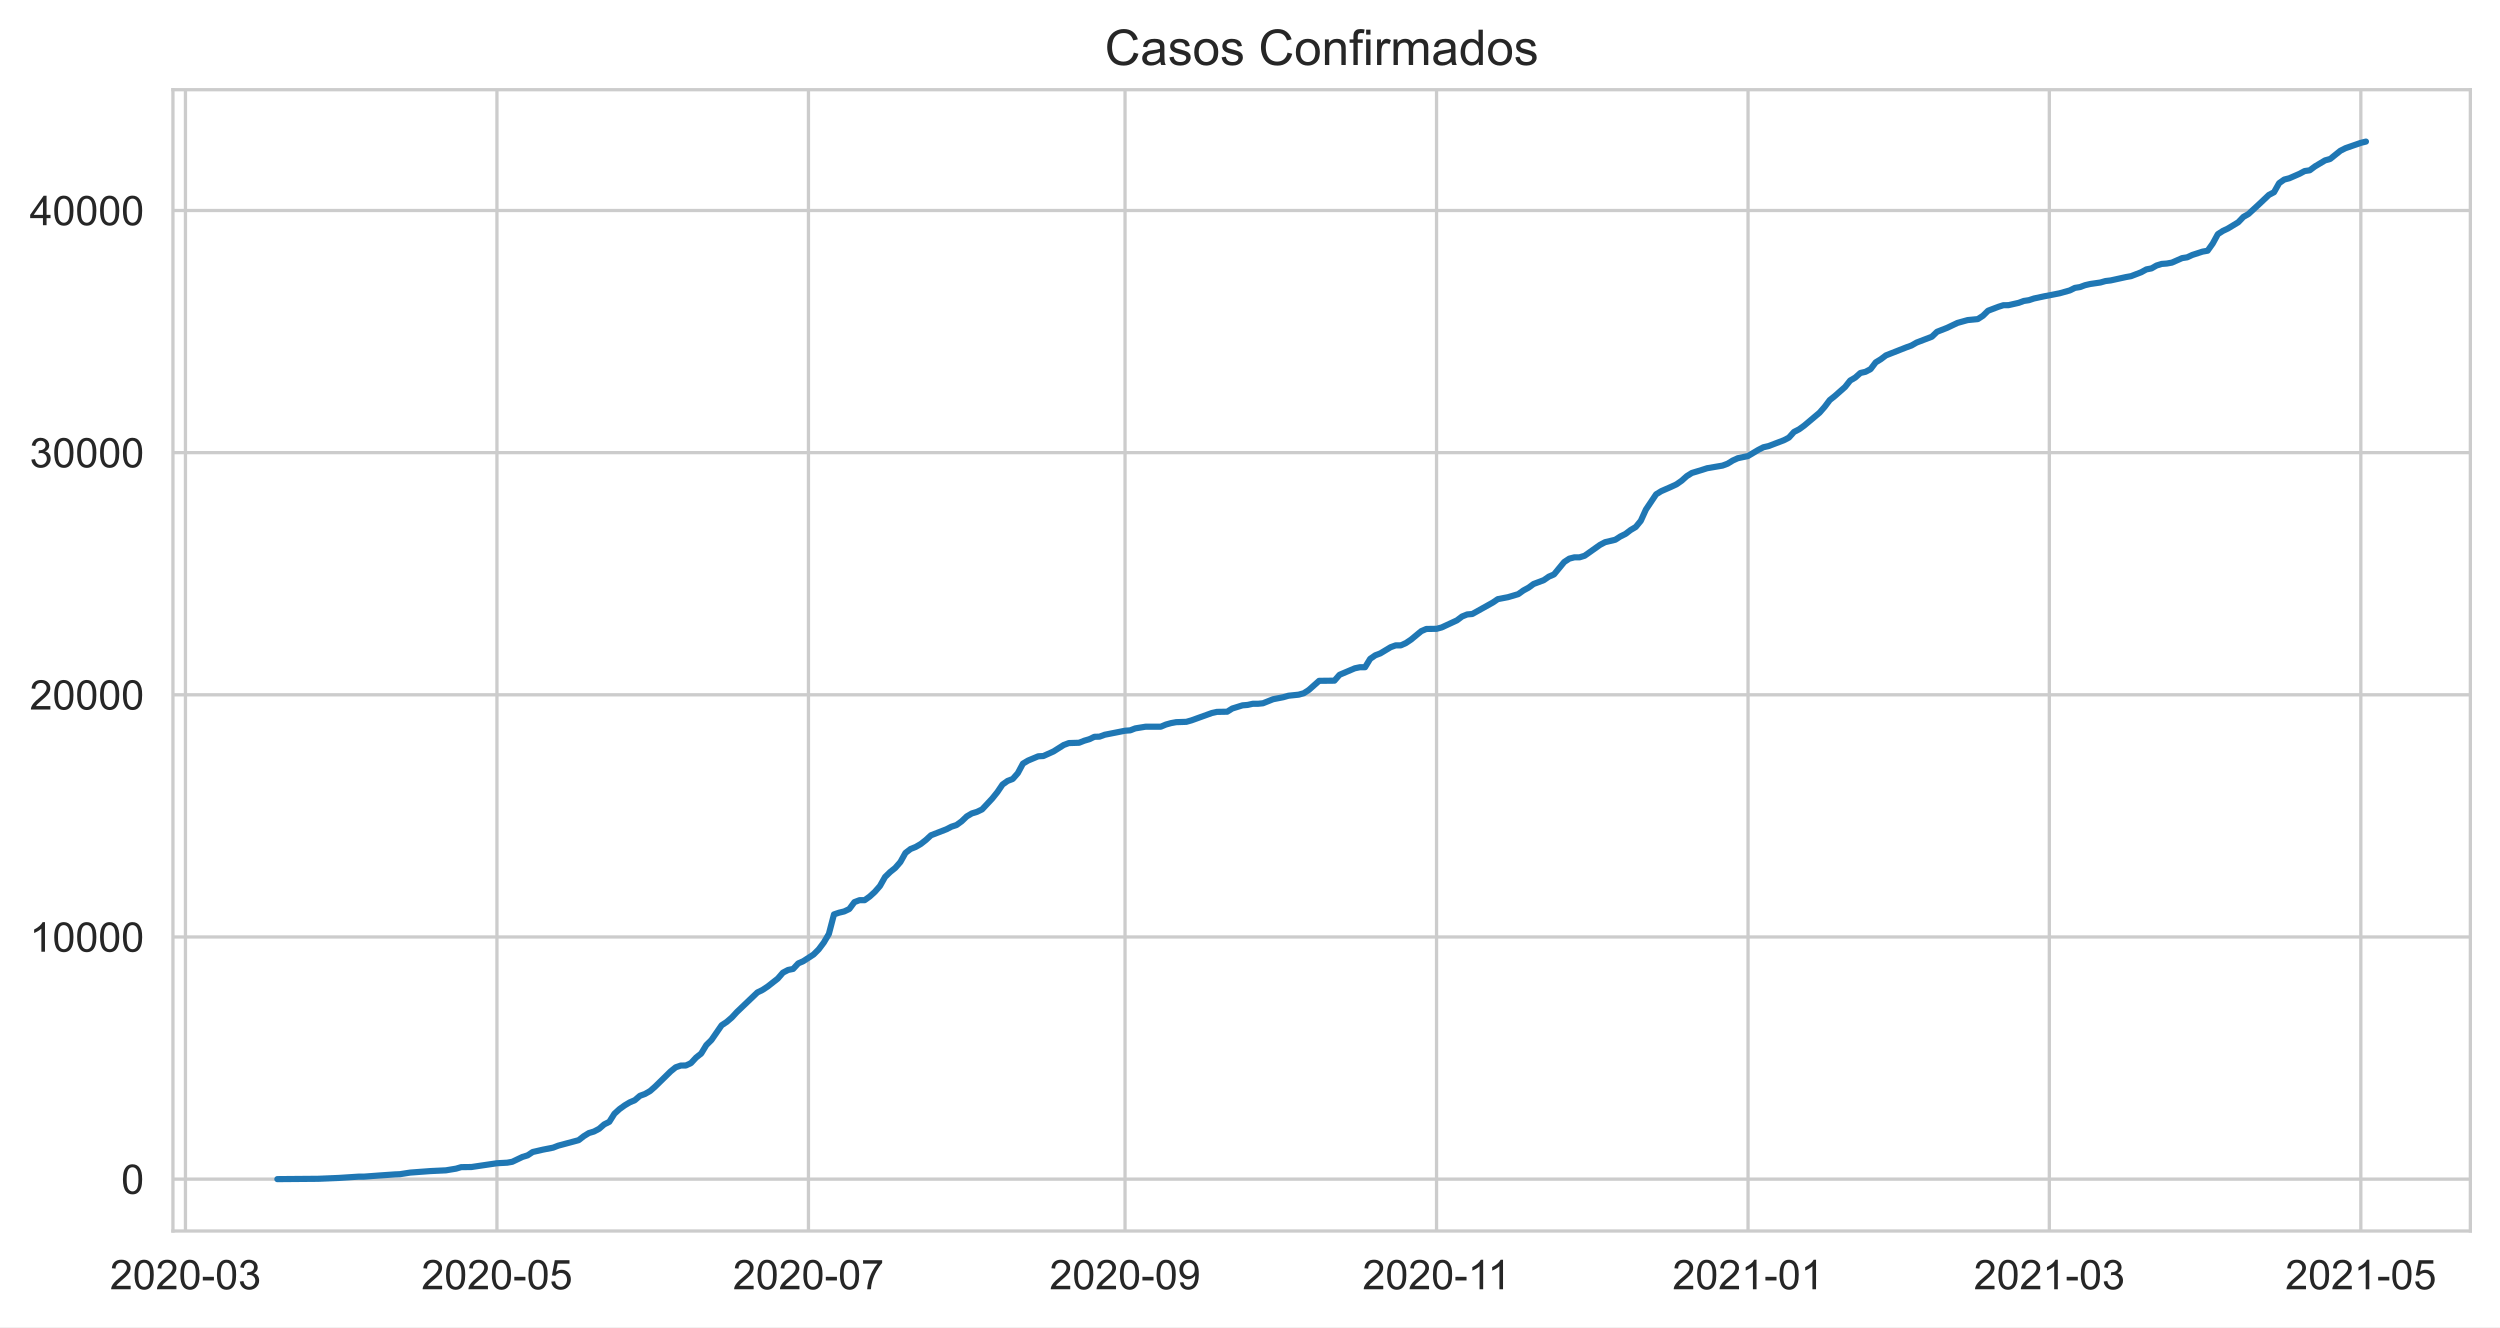
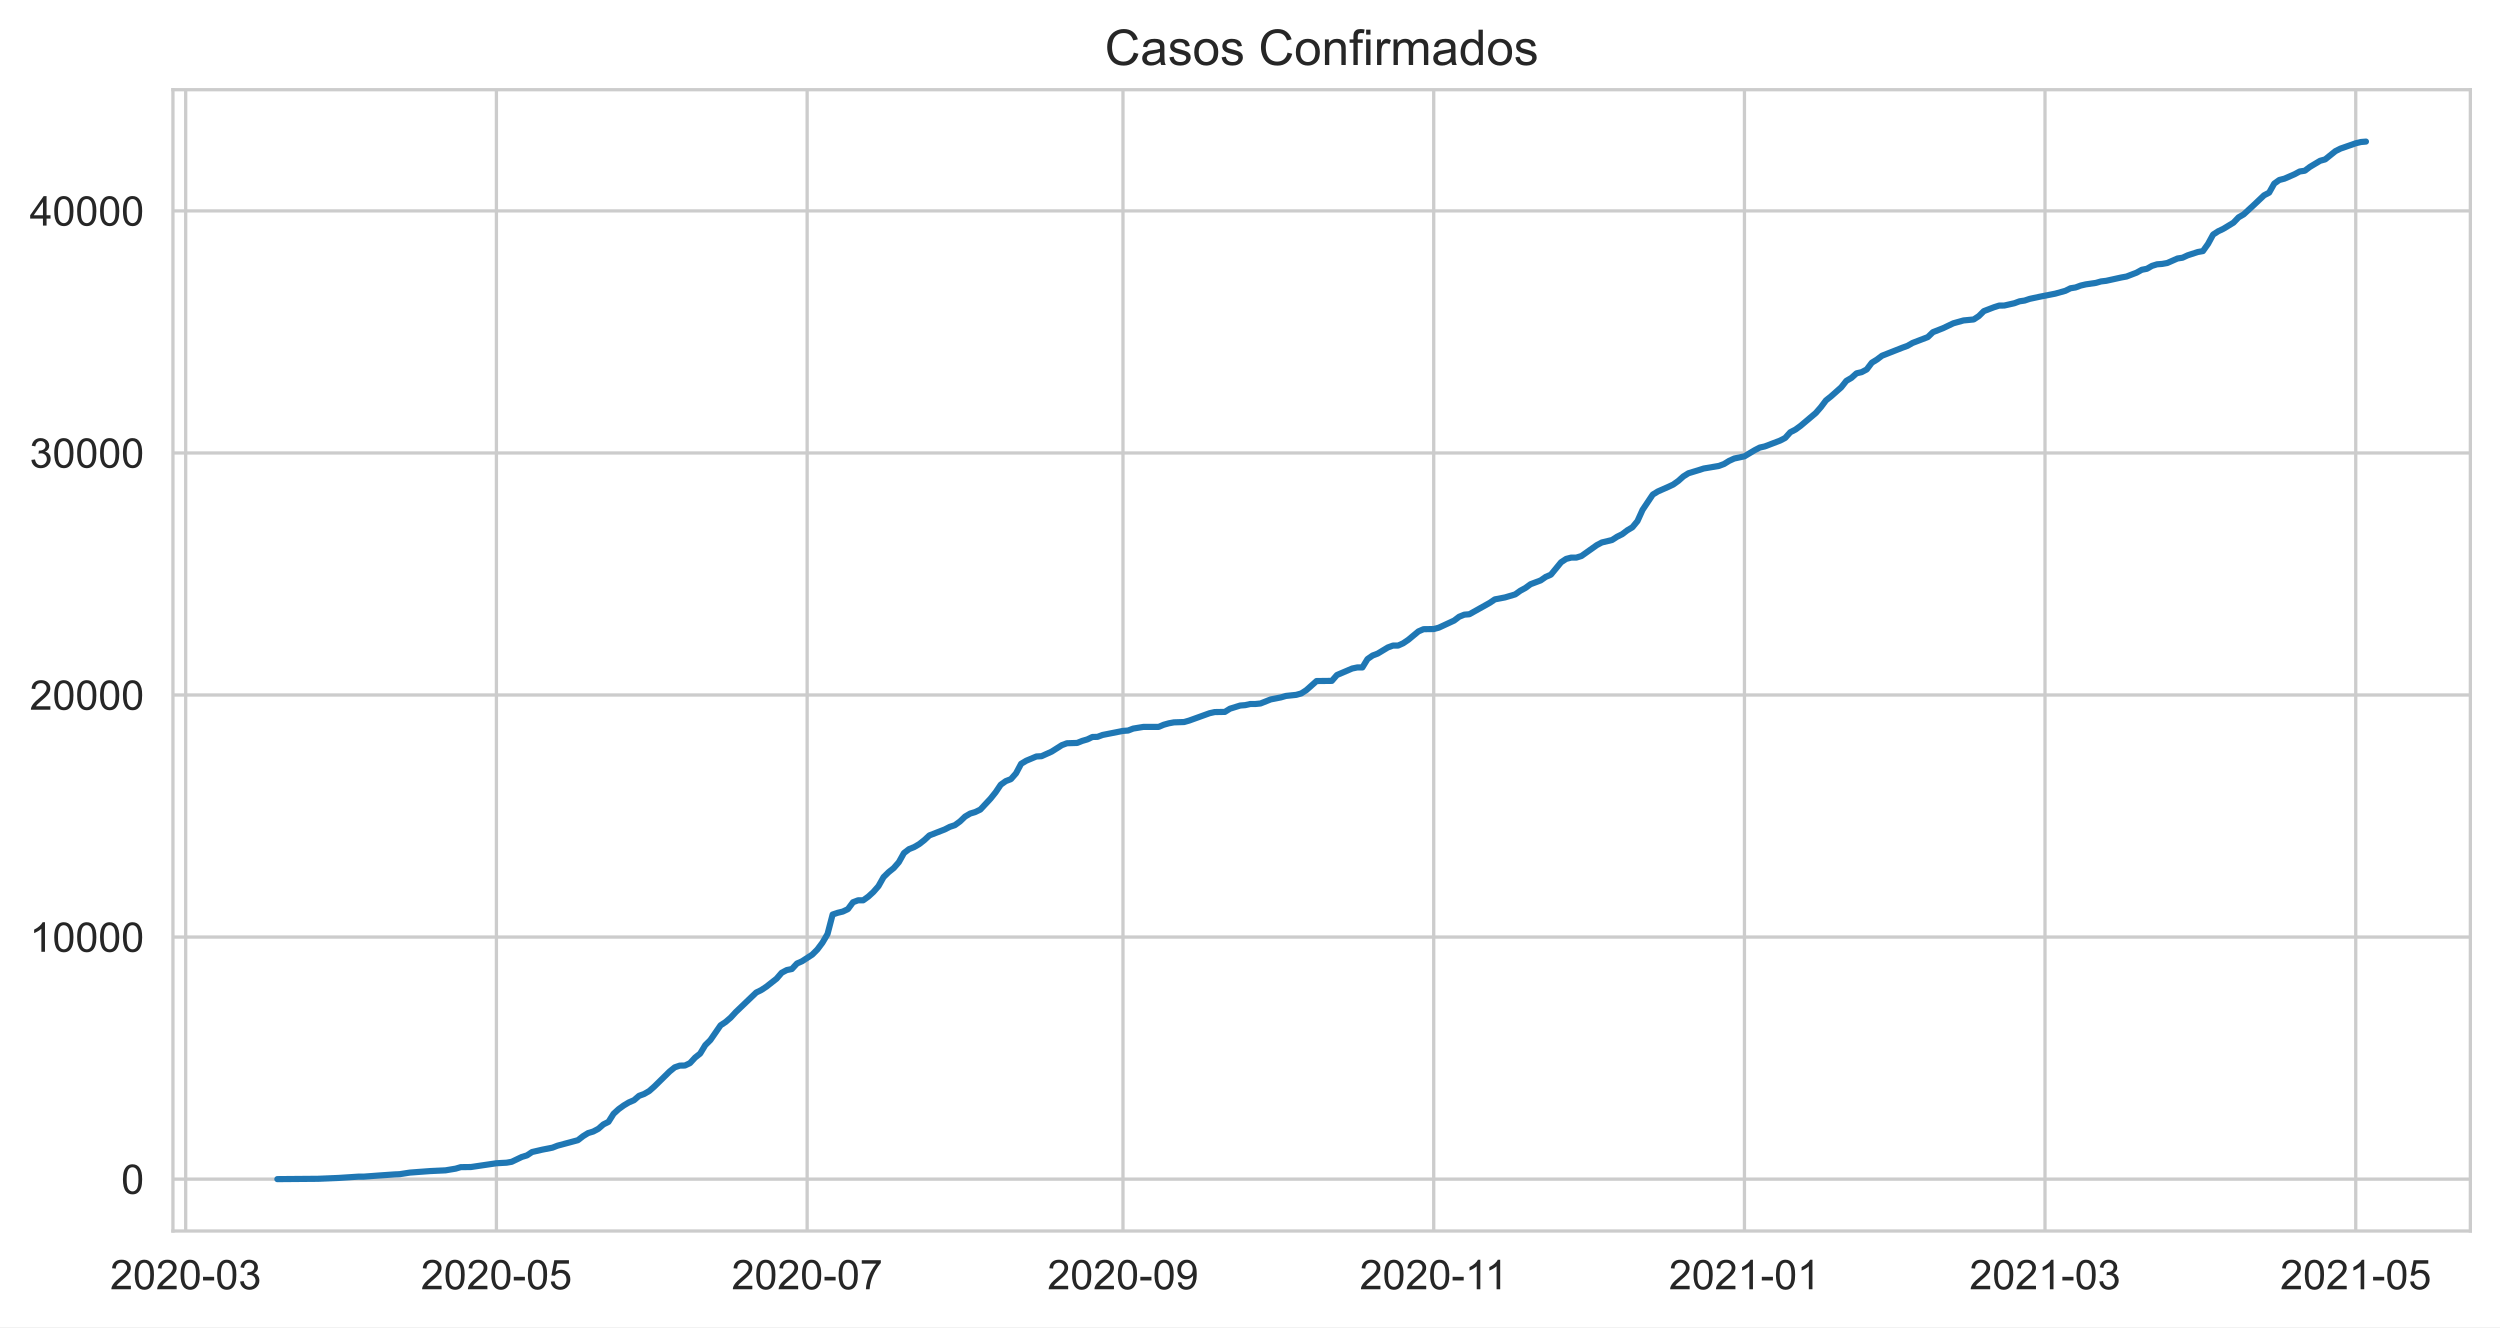
<svg xmlns="http://www.w3.org/2000/svg" xmlns:xlink="http://www.w3.org/1999/xlink" height="322.335pt" version="1.1" viewBox="0 0 607.205 322.335" width="607.205pt">
  <defs>
    <style type="text/css">*{stroke-linecap:butt;stroke-linejoin:round;}</style>
  </defs>
  <g id="figure_1">
    <g id="patch_1">
      <path d="M 0 322.335  L 607.205 322.335  L 607.205 0  L 0 0  z " style="fill:#ffffff;" />
    </g>
    <g id="axes_1">
      <g id="patch_2">
        <path d="M 42.005 298.989  L 600.005 298.989  L 600.005 21.789  L 42.005 21.789  z " style="fill:#ffffff;" />
      </g>
      <g id="matplotlib.axis_1">
        <g id="xtick_1">
          <g id="line2d_1">
-             <path clip-path="url(#p3d4d0631cd)" d="M 45.043 298.989  L 45.043 21.789  " style="fill:none;stroke:#cccccc;stroke-linecap:round;stroke-width:0.8;" />
+             <path clip-path="url(#pbb24cb165f)" d="M 45.098 298.989  L 45.098 21.789  " style="fill:none;stroke:#cccccc;stroke-linecap:round;stroke-width:0.8;" />
          </g>
          <g id="text_1">
-             <g style="fill:#262626;" transform="translate(26.69571 313.1472)scale(0.1 -0.1)">
+             <g style="fill:#262626;" transform="translate(26.75016 313.1472)scale(0.1 -0.1)">
              <defs>
                <path d="M 3222 541  L 3222 0  L 194 0  Q 188 203 259 391  Q 375 700 629 1000  Q 884 1300 1366 1694  Q 2113 2306 2375 2664  Q 2638 3022 2638 3341  Q 2638 3675 2398 3904  Q 2159 4134 1775 4134  Q 1369 4134 1125 3890  Q 881 3647 878 3216  L 300 3275  Q 359 3922 746 4261  Q 1134 4600 1788 4600  Q 2447 4600 2831 4234  Q 3216 3869 3216 3328  Q 3216 3053 3103 2787  Q 2991 2522 2730 2228  Q 2469 1934 1863 1422  Q 1356 997 1212 845  Q 1069 694 975 541  L 3222 541  z " id="ArialMT-32" transform="scale(0.015625)" />
                <path d="M 266 2259  Q 266 3072 433 3567  Q 600 4063 929 4331  Q 1259 4600 1759 4600  Q 2128 4600 2406 4451  Q 2684 4303 2865 4023  Q 3047 3744 3150 3342  Q 3253 2941 3253 2259  Q 3253 1453 3087 958  Q 2922 463 2592 192  Q 2263 -78 1759 -78  Q 1097 -78 719 397  Q 266 969 266 2259  z M 844 2259  Q 844 1131 1108 757  Q 1372 384 1759 384  Q 2147 384 2411 759  Q 2675 1134 2675 2259  Q 2675 3391 2411 3762  Q 2147 4134 1753 4134  Q 1366 4134 1134 3806  Q 844 3388 844 2259  z " id="ArialMT-30" transform="scale(0.015625)" />
                <path d="M 203 1375  L 203 1941  L 1931 1941  L 1931 1375  L 203 1375  z " id="ArialMT-2d" transform="scale(0.015625)" />
                <path d="M 269 1209  L 831 1284  Q 928 806 1161 595  Q 1394 384 1728 384  Q 2125 384 2398 659  Q 2672 934 2672 1341  Q 2672 1728 2419 1979  Q 2166 2231 1775 2231  Q 1616 2231 1378 2169  L 1441 2663  Q 1497 2656 1531 2656  Q 1891 2656 2178 2843  Q 2466 3031 2466 3422  Q 2466 3731 2256 3934  Q 2047 4138 1716 4138  Q 1388 4138 1169 3931  Q 950 3725 888 3313  L 325 3413  Q 428 3978 793 4289  Q 1159 4600 1703 4600  Q 2078 4600 2393 4439  Q 2709 4278 2876 4000  Q 3044 3722 3044 3409  Q 3044 3113 2884 2869  Q 2725 2625 2413 2481  Q 2819 2388 3044 2092  Q 3269 1797 3269 1353  Q 3269 753 2831 336  Q 2394 -81 1725 -81  Q 1122 -81 723 278  Q 325 638 269 1209  z " id="ArialMT-33" transform="scale(0.015625)" />
              </defs>
              <use xlink:href="#ArialMT-32" />
              <use x="55.615" xlink:href="#ArialMT-30" />
              <use x="111.23" xlink:href="#ArialMT-32" />
              <use x="166.846" xlink:href="#ArialMT-30" />
              <use x="222.461" xlink:href="#ArialMT-2d" />
              <use x="255.762" xlink:href="#ArialMT-30" />
              <use x="311.377" xlink:href="#ArialMT-33" />
            </g>
          </g>
        </g>
        <g id="xtick_2">
          <g id="line2d_2">
-             <path clip-path="url(#p3d4d0631cd)" d="M 120.7 298.989  L 120.7 21.789  " style="fill:none;stroke:#cccccc;stroke-linecap:round;stroke-width:0.8;" />
+             <path clip-path="url(#pbb24cb165f)" d="M 120.57 298.989  L 120.57 21.789  " style="fill:none;stroke:#cccccc;stroke-linecap:round;stroke-width:0.8;" />
          </g>
          <g id="text_2">
-             <g style="fill:#262626;" transform="translate(102.3525 313.1472)scale(0.1 -0.1)">
+             <g style="fill:#262626;" transform="translate(102.2224 313.1472)scale(0.1 -0.1)">
              <defs>
                <path d="M 266 1200  L 856 1250  Q 922 819 1161 601  Q 1400 384 1738 384  Q 2144 384 2425 690  Q 2706 997 2706 1503  Q 2706 1984 2436 2262  Q 2166 2541 1728 2541  Q 1456 2541 1237 2417  Q 1019 2294 894 2097  L 366 2166  L 809 4519  L 3088 4519  L 3088 3981  L 1259 3981  L 1013 2750  Q 1425 3038 1878 3038  Q 2478 3038 2890 2622  Q 3303 2206 3303 1553  Q 3303 931 2941 478  Q 2500 -78 1738 -78  Q 1113 -78 717 272  Q 322 622 266 1200  z " id="ArialMT-35" transform="scale(0.015625)" />
              </defs>
              <use xlink:href="#ArialMT-32" />
              <use x="55.615" xlink:href="#ArialMT-30" />
              <use x="111.23" xlink:href="#ArialMT-32" />
              <use x="166.846" xlink:href="#ArialMT-30" />
              <use x="222.461" xlink:href="#ArialMT-2d" />
              <use x="255.762" xlink:href="#ArialMT-30" />
              <use x="311.377" xlink:href="#ArialMT-35" />
            </g>
          </g>
        </g>
        <g id="xtick_3">
          <g id="line2d_3">
-             <path clip-path="url(#p3d4d0631cd)" d="M 196.357 298.989  L 196.357 21.789  " style="fill:none;stroke:#cccccc;stroke-linecap:round;stroke-width:0.8;" />
+             <path clip-path="url(#pbb24cb165f)" d="M 196.042 298.989  L 196.042 21.789  " style="fill:none;stroke:#cccccc;stroke-linecap:round;stroke-width:0.8;" />
          </g>
          <g id="text_3">
-             <g style="fill:#262626;" transform="translate(178.0093 313.1472)scale(0.1 -0.1)">
+             <g style="fill:#262626;" transform="translate(177.6947 313.1472)scale(0.1 -0.1)">
              <defs>
                <path d="M 303 3981  L 303 4522  L 3269 4522  L 3269 4084  Q 2831 3619 2401 2847  Q 1972 2075 1738 1259  Q 1569 684 1522 0  L 944 0  Q 953 541 1156 1306  Q 1359 2072 1739 2783  Q 2119 3494 2547 3981  L 303 3981  z " id="ArialMT-37" transform="scale(0.015625)" />
              </defs>
              <use xlink:href="#ArialMT-32" />
              <use x="55.615" xlink:href="#ArialMT-30" />
              <use x="111.23" xlink:href="#ArialMT-32" />
              <use x="166.846" xlink:href="#ArialMT-30" />
              <use x="222.461" xlink:href="#ArialMT-2d" />
              <use x="255.762" xlink:href="#ArialMT-30" />
              <use x="311.377" xlink:href="#ArialMT-37" />
            </g>
          </g>
        </g>
        <g id="xtick_4">
          <g id="line2d_4">
-             <path clip-path="url(#p3d4d0631cd)" d="M 273.254 298.989  L 273.254 21.789  " style="fill:none;stroke:#cccccc;stroke-linecap:round;stroke-width:0.8;" />
+             <path clip-path="url(#pbb24cb165f)" d="M 272.752 298.989  L 272.752 21.789  " style="fill:none;stroke:#cccccc;stroke-linecap:round;stroke-width:0.8;" />
          </g>
          <g id="text_4">
-             <g style="fill:#262626;" transform="translate(254.9064 313.1472)scale(0.1 -0.1)">
+             <g style="fill:#262626;" transform="translate(254.4043 313.1472)scale(0.1 -0.1)">
              <defs>
                <path d="M 350 1059  L 891 1109  Q 959 728 1153 556  Q 1347 384 1650 384  Q 1909 384 2104 503  Q 2300 622 2425 820  Q 2550 1019 2634 1356  Q 2719 1694 2719 2044  Q 2719 2081 2716 2156  Q 2547 1888 2255 1720  Q 1963 1553 1622 1553  Q 1053 1553 659 1965  Q 266 2378 266 3053  Q 266 3750 677 4175  Q 1088 4600 1706 4600  Q 2153 4600 2523 4359  Q 2894 4119 3086 3673  Q 3278 3228 3278 2384  Q 3278 1506 3087 986  Q 2897 466 2520 194  Q 2144 -78 1638 -78  Q 1100 -78 759 220  Q 419 519 350 1059  z M 2653 3081  Q 2653 3566 2395 3850  Q 2138 4134 1775 4134  Q 1400 4134 1122 3828  Q 844 3522 844 3034  Q 844 2597 1108 2323  Q 1372 2050 1759 2050  Q 2150 2050 2401 2323  Q 2653 2597 2653 3081  z " id="ArialMT-39" transform="scale(0.015625)" />
              </defs>
              <use xlink:href="#ArialMT-32" />
              <use x="55.615" xlink:href="#ArialMT-30" />
              <use x="111.23" xlink:href="#ArialMT-32" />
              <use x="166.846" xlink:href="#ArialMT-30" />
              <use x="222.461" xlink:href="#ArialMT-2d" />
              <use x="255.762" xlink:href="#ArialMT-30" />
              <use x="311.377" xlink:href="#ArialMT-39" />
            </g>
          </g>
        </g>
        <g id="xtick_5">
          <g id="line2d_5">
-             <path clip-path="url(#p3d4d0631cd)" d="M 348.911 298.989  L 348.911 21.789  " style="fill:none;stroke:#cccccc;stroke-linecap:round;stroke-width:0.8;" />
+             <path clip-path="url(#pbb24cb165f)" d="M 348.224 298.989  L 348.224 21.789  " style="fill:none;stroke:#cccccc;stroke-linecap:round;stroke-width:0.8;" />
          </g>
          <g id="text_5">
-             <g style="fill:#262626;" transform="translate(330.932 313.1472)scale(0.1 -0.1)">
+             <g style="fill:#262626;" transform="translate(330.2453 313.1472)scale(0.1 -0.1)">
              <defs>
                <path d="M 2384 0  L 1822 0  L 1822 3584  Q 1619 3391 1289 3197  Q 959 3003 697 2906  L 697 3450  Q 1169 3672 1522 3987  Q 1875 4303 2022 4600  L 2384 4600  L 2384 0  z " id="ArialMT-31" transform="scale(0.015625)" />
              </defs>
              <use xlink:href="#ArialMT-32" />
              <use x="55.615" xlink:href="#ArialMT-30" />
              <use x="111.23" xlink:href="#ArialMT-32" />
              <use x="166.846" xlink:href="#ArialMT-30" />
              <use x="222.461" xlink:href="#ArialMT-2d" />
              <use x="255.762" xlink:href="#ArialMT-31" />
              <use x="304.002" xlink:href="#ArialMT-31" />
            </g>
          </g>
        </g>
        <g id="xtick_6">
          <g id="line2d_6">
-             <path clip-path="url(#p3d4d0631cd)" d="M 424.568 298.989  L 424.568 21.789  " style="fill:none;stroke:#cccccc;stroke-linecap:round;stroke-width:0.8;" />
+             <path clip-path="url(#pbb24cb165f)" d="M 423.696 298.989  L 423.696 21.789  " style="fill:none;stroke:#cccccc;stroke-linecap:round;stroke-width:0.8;" />
          </g>
          <g id="text_6">
-             <g style="fill:#262626;" transform="translate(406.22 313.1472)scale(0.1 -0.1)">
+             <g style="fill:#262626;" transform="translate(405.3488 313.1472)scale(0.1 -0.1)">
              <use xlink:href="#ArialMT-32" />
              <use x="55.615" xlink:href="#ArialMT-30" />
              <use x="111.23" xlink:href="#ArialMT-32" />
              <use x="166.846" xlink:href="#ArialMT-31" />
              <use x="222.461" xlink:href="#ArialMT-2d" />
              <use x="255.762" xlink:href="#ArialMT-30" />
              <use x="311.377" xlink:href="#ArialMT-31" />
            </g>
          </g>
        </g>
        <g id="xtick_7">
          <g id="line2d_7">
-             <path clip-path="url(#p3d4d0631cd)" d="M 497.744 298.989  L 497.744 21.789  " style="fill:none;stroke:#cccccc;stroke-linecap:round;stroke-width:0.8;" />
+             <path clip-path="url(#pbb24cb165f)" d="M 496.694 298.989  L 496.694 21.789  " style="fill:none;stroke:#cccccc;stroke-linecap:round;stroke-width:0.8;" />
          </g>
          <g id="text_7">
-             <g style="fill:#262626;" transform="translate(479.3963 313.1472)scale(0.1 -0.1)">
+             <g style="fill:#262626;" transform="translate(478.3466 313.1472)scale(0.1 -0.1)">
              <use xlink:href="#ArialMT-32" />
              <use x="55.615" xlink:href="#ArialMT-30" />
              <use x="111.23" xlink:href="#ArialMT-32" />
              <use x="166.846" xlink:href="#ArialMT-31" />
              <use x="222.461" xlink:href="#ArialMT-2d" />
              <use x="255.762" xlink:href="#ArialMT-30" />
              <use x="311.377" xlink:href="#ArialMT-33" />
            </g>
          </g>
        </g>
        <g id="xtick_8">
          <g id="line2d_8">
-             <path clip-path="url(#p3d4d0631cd)" d="M 573.401 298.989  L 573.401 21.789  " style="fill:none;stroke:#cccccc;stroke-linecap:round;stroke-width:0.8;" />
+             <path clip-path="url(#pbb24cb165f)" d="M 572.167 298.989  L 572.167 21.789  " style="fill:none;stroke:#cccccc;stroke-linecap:round;stroke-width:0.8;" />
          </g>
          <g id="text_8">
-             <g style="fill:#262626;" transform="translate(555.0531 313.1472)scale(0.1 -0.1)">
+             <g style="fill:#262626;" transform="translate(553.8189 313.1472)scale(0.1 -0.1)">
              <use xlink:href="#ArialMT-32" />
              <use x="55.615" xlink:href="#ArialMT-30" />
              <use x="111.23" xlink:href="#ArialMT-32" />
              <use x="166.846" xlink:href="#ArialMT-31" />
              <use x="222.461" xlink:href="#ArialMT-2d" />
              <use x="255.762" xlink:href="#ArialMT-30" />
              <use x="311.377" xlink:href="#ArialMT-35" />
            </g>
          </g>
        </g>
      </g>
      <g id="matplotlib.axis_2">
        <g id="ytick_1">
          <g id="line2d_9">
-             <path clip-path="url(#p3d4d0631cd)" d="M 42.005 286.389  L 600.005 286.389  " style="fill:none;stroke:#cccccc;stroke-linecap:round;stroke-width:0.8;" />
+             <path clip-path="url(#pbb24cb165f)" d="M 42.005 286.389  L 600.005 286.389  " style="fill:none;stroke:#cccccc;stroke-linecap:round;stroke-width:0.8;" />
          </g>
          <g id="text_9">
            <g style="fill:#262626;" transform="translate(29.44375 289.9683)scale(0.1 -0.1)">
              <use xlink:href="#ArialMT-30" />
            </g>
          </g>
        </g>
        <g id="ytick_2">
          <g id="line2d_10">
-             <path clip-path="url(#p3d4d0631cd)" d="M 42.005 227.573  L 600.005 227.573  " style="fill:none;stroke:#cccccc;stroke-linecap:round;stroke-width:0.8;" />
+             <path clip-path="url(#pbb24cb165f)" d="M 42.005 227.597  L 600.005 227.597  " style="fill:none;stroke:#cccccc;stroke-linecap:round;stroke-width:0.8;" />
          </g>
          <g id="text_10">
-             <g style="fill:#262626;" transform="translate(7.2 231.1516)scale(0.1 -0.1)">
+             <g style="fill:#262626;" transform="translate(7.2 231.1763)scale(0.1 -0.1)">
              <use xlink:href="#ArialMT-31" />
              <use x="55.615" xlink:href="#ArialMT-30" />
              <use x="111.23" xlink:href="#ArialMT-30" />
              <use x="166.846" xlink:href="#ArialMT-30" />
              <use x="222.461" xlink:href="#ArialMT-30" />
            </g>
          </g>
        </g>
        <g id="ytick_3">
          <g id="line2d_11">
-             <path clip-path="url(#p3d4d0631cd)" d="M 42.005 168.756  L 600.005 168.756  " style="fill:none;stroke:#cccccc;stroke-linecap:round;stroke-width:0.8;" />
+             <path clip-path="url(#pbb24cb165f)" d="M 42.005 168.805  L 600.005 168.805  " style="fill:none;stroke:#cccccc;stroke-linecap:round;stroke-width:0.8;" />
          </g>
          <g id="text_11">
-             <g style="fill:#262626;" transform="translate(7.2 172.335)scale(0.1 -0.1)">
+             <g style="fill:#262626;" transform="translate(7.2 172.3844)scale(0.1 -0.1)">
              <use xlink:href="#ArialMT-32" />
              <use x="55.615" xlink:href="#ArialMT-30" />
              <use x="111.23" xlink:href="#ArialMT-30" />
              <use x="166.846" xlink:href="#ArialMT-30" />
              <use x="222.461" xlink:href="#ArialMT-30" />
            </g>
          </g>
        </g>
        <g id="ytick_4">
          <g id="line2d_12">
-             <path clip-path="url(#p3d4d0631cd)" d="M 42.005 109.939  L 600.005 109.939  " style="fill:none;stroke:#cccccc;stroke-linecap:round;stroke-width:0.8;" />
+             <path clip-path="url(#pbb24cb165f)" d="M 42.005 110.013  L 600.005 110.013  " style="fill:none;stroke:#cccccc;stroke-linecap:round;stroke-width:0.8;" />
          </g>
          <g id="text_12">
-             <g style="fill:#262626;" transform="translate(7.2 113.5183)scale(0.1 -0.1)">
+             <g style="fill:#262626;" transform="translate(7.2 113.5924)scale(0.1 -0.1)">
              <use xlink:href="#ArialMT-33" />
              <use x="55.615" xlink:href="#ArialMT-30" />
              <use x="111.23" xlink:href="#ArialMT-30" />
              <use x="166.846" xlink:href="#ArialMT-30" />
              <use x="222.461" xlink:href="#ArialMT-30" />
            </g>
          </g>
        </g>
        <g id="ytick_5">
          <g id="line2d_13">
-             <path clip-path="url(#p3d4d0631cd)" d="M 42.005 51.123  L 600.005 51.123  " style="fill:none;stroke:#cccccc;stroke-linecap:round;stroke-width:0.8;" />
+             <path clip-path="url(#pbb24cb165f)" d="M 42.005 51.222  L 600.005 51.222  " style="fill:none;stroke:#cccccc;stroke-linecap:round;stroke-width:0.8;" />
          </g>
          <g id="text_13">
-             <g style="fill:#262626;" transform="translate(7.2 54.70162)scale(0.1 -0.1)">
+             <g style="fill:#262626;" transform="translate(7.2 54.80042)scale(0.1 -0.1)">
              <defs>
                <path d="M 2069 0  L 2069 1097  L 81 1097  L 81 1613  L 2172 4581  L 2631 4581  L 2631 1613  L 3250 1613  L 3250 1097  L 2631 1097  L 2631 0  L 2069 0  z M 2069 1613  L 2069 3678  L 634 1613  L 2069 1613  z " id="ArialMT-34" transform="scale(0.015625)" />
              </defs>
              <use xlink:href="#ArialMT-34" />
              <use x="55.615" xlink:href="#ArialMT-30" />
              <use x="111.23" xlink:href="#ArialMT-30" />
              <use x="166.846" xlink:href="#ArialMT-30" />
              <use x="222.461" xlink:href="#ArialMT-30" />
            </g>
          </g>
        </g>
      </g>
      <g id="line2d_14">
-         <path clip-path="url(#p3d4d0631cd)" d="M 67.368 286.389  L 77.291 286.307  L 82.252 286.101  L 87.213 285.778  L 88.453 285.778  L 92.174 285.501  L 95.895 285.242  L 97.135 285.19  L 99.615 284.801  L 104.577 284.431  L 108.297 284.254  L 110.778 283.843  L 112.018 283.478  L 114.499 283.449  L 120.7 282.531  L 123.181 282.396  L 124.421 282.178  L 126.902 280.996  L 128.142 280.619  L 129.382 279.802  L 131.863 279.231  L 134.343 278.743  L 135.583 278.261  L 140.545 276.926  L 141.785 275.961  L 143.025 275.197  L 144.265 274.826  L 145.506 274.173  L 146.746 273.097  L 147.986 272.473  L 149.227 270.509  L 150.467 269.38  L 151.707 268.486  L 152.947 267.744  L 154.188 267.215  L 155.428 266.151  L 156.668 265.698  L 157.908 264.98  L 159.149 263.886  L 162.87 260.234  L 164.11 259.228  L 165.35 258.804  L 166.59 258.787  L 167.831 258.199  L 169.071 256.858  L 170.311 255.875  L 171.551 253.834  L 172.792 252.605  L 175.272 249.017  L 176.513 248.2  L 177.753 247.129  L 178.993 245.782  L 183.954 241.048  L 185.195 240.442  L 186.435 239.624  L 188.915 237.677  L 190.156 236.242  L 191.396 235.589  L 192.636 235.337  L 193.876 233.995  L 195.117 233.448  L 197.597 231.837  L 198.838 230.596  L 200.078 228.943  L 201.318 226.838  L 202.558 222.091  L 203.799 221.673  L 205.039 221.373  L 206.279 220.785  L 207.519 219.109  L 208.76 218.638  L 210 218.638  L 211.24 217.75  L 212.481 216.615  L 213.721 215.198  L 214.961 213.004  L 216.201 211.792  L 217.442 210.798  L 218.682 209.375  L 219.922 207.157  L 221.162 206.205  L 222.403 205.711  L 223.643 204.987  L 224.883 204.017  L 226.124 202.87  L 229.844 201.429  L 231.085 200.793  L 232.325 200.382  L 233.565 199.482  L 234.806 198.294  L 236.046 197.564  L 237.286 197.188  L 238.526 196.594  L 241.007 193.935  L 242.247 192.389  L 243.487 190.554  L 244.728 189.671  L 245.968 189.201  L 247.208 187.789  L 248.449 185.472  L 249.689 184.731  L 252.169 183.69  L 253.41 183.625  L 255.89 182.507  L 258.371 180.937  L 259.611 180.478  L 262.092 180.402  L 263.332 179.908  L 264.572 179.543  L 265.812 178.955  L 267.053 178.92  L 268.293 178.461  L 273.254 177.479  L 274.494 177.39  L 275.735 176.914  L 278.215 176.508  L 281.936 176.502  L 283.176 175.979  L 284.417 175.632  L 285.657 175.402  L 288.137 175.32  L 289.378 174.967  L 294.339 173.179  L 295.579 172.903  L 298.06 172.861  L 299.3 172.085  L 301.78 171.315  L 303.021 171.215  L 304.261 170.938  L 305.501 170.938  L 306.742 170.815  L 309.222 169.827  L 311.703 169.338  L 312.943 168.98  L 315.423 168.721  L 316.664 168.374  L 317.904 167.568  L 320.385 165.362  L 324.105 165.321  L 325.346 163.898  L 329.066 162.316  L 330.307 162.057  L 331.547 162.057  L 332.787 160.022  L 334.028 159.163  L 335.268 158.693  L 337.748 157.199  L 338.989 156.746  L 340.229 156.746  L 341.469 156.187  L 342.71 155.352  L 345.19 153.299  L 346.43 152.764  L 348.911 152.729  L 350.151 152.393  L 353.872 150.67  L 355.112 149.735  L 356.353 149.235  L 357.593 149.129  L 362.554 146.359  L 363.794 145.518  L 366.275 145.041  L 368.755 144.306  L 369.996 143.418  L 371.236 142.747  L 372.476 141.842  L 374.957 140.906  L 376.197 140.048  L 377.437 139.518  L 379.918 136.501  L 381.158 135.683  L 382.398 135.366  L 383.639 135.366  L 384.879 134.984  L 388.6 132.349  L 389.84 131.69  L 392.321 131.096  L 393.561 130.296  L 394.801 129.684  L 396.041 128.737  L 397.282 128.002  L 398.522 126.496  L 399.762 123.761  L 402.243 120.056  L 403.483 119.297  L 405.964 118.209  L 407.204 117.627  L 408.444 116.756  L 409.684 115.65  L 410.925 114.874  L 413.405 114.121  L 414.645 113.721  L 418.366 113.086  L 419.607 112.621  L 420.847 111.857  L 422.087 111.292  L 424.568 110.757  L 427.048 109.275  L 428.289 108.634  L 429.529 108.351  L 433.25 106.934  L 434.49 106.287  L 435.73 104.905  L 436.97 104.269  L 438.211 103.37  L 441.932 100.235  L 443.172 98.817  L 444.412 97.17  L 445.652 96.182  L 448.133 93.988  L 449.373 92.424  L 450.613 91.7  L 451.854 90.589  L 453.094 90.306  L 454.334 89.654  L 455.575 88.013  L 456.815 87.254  L 458.055 86.319  L 463.016 84.366  L 464.257 83.919  L 465.497 83.207  L 469.218 81.784  L 470.458 80.59  L 472.938 79.619  L 475.419 78.437  L 477.9 77.743  L 480.38 77.502  L 481.62 76.696  L 482.861 75.473  L 485.341 74.526  L 486.581 74.132  L 487.822 74.12  L 490.302 73.555  L 491.543 73.097  L 492.783 72.908  L 494.023 72.497  L 496.504 71.967  L 500.225 71.238  L 502.705 70.544  L 503.945 69.926  L 505.186 69.726  L 506.426 69.268  L 507.666 68.979  L 510.147 68.615  L 511.387 68.262  L 512.627 68.115  L 516.348 67.297  L 517.588 67.074  L 520.069 66.121  L 521.309 65.433  L 522.549 65.192  L 523.79 64.486  L 525.03 64.104  L 526.27 64.009  L 527.511 63.786  L 529.991 62.692  L 531.231 62.498  L 532.472 61.921  L 534.952 61.116  L 536.193 60.892  L 537.433 59.151  L 538.673 56.875  L 539.913 56.075  L 541.154 55.487  L 543.634 53.981  L 544.874 52.687  L 546.115 51.97  L 548.595 49.688  L 551.076 47.341  L 552.316 46.688  L 553.556 44.488  L 554.797 43.612  L 556.037 43.294  L 558.517 42.212  L 559.758 41.547  L 560.998 41.365  L 562.238 40.436  L 564.719 38.954  L 565.959 38.607  L 568.44 36.613  L 569.68 35.989  L 573.401 34.695  L 574.641 34.389  L 574.641 34.389  " style="fill:none;stroke:#1f77b4;stroke-linecap:round;stroke-width:1.5;" />
+         <path clip-path="url(#pbb24cb165f)" d="M 67.368 286.389  L 77.266 286.307  L 82.215 286.101  L 87.164 285.778  L 88.402 285.778  L 92.113 285.502  L 95.825 285.243  L 97.062 285.19  L 99.537 284.802  L 104.486 284.432  L 108.198 284.255  L 110.672 283.844  L 111.909 283.479  L 114.384 283.45  L 120.57 282.533  L 123.045 282.397  L 124.282 282.18  L 126.756 280.998  L 127.994 280.622  L 129.231 279.805  L 131.705 279.234  L 134.18 278.746  L 135.417 278.264  L 140.366 276.93  L 141.603 275.966  L 142.841 275.201  L 144.078 274.831  L 145.315 274.178  L 146.552 273.102  L 147.79 272.479  L 149.027 270.516  L 150.264 269.387  L 151.501 268.493  L 152.739 267.752  L 153.976 267.223  L 155.213 266.159  L 156.45 265.706  L 157.688 264.989  L 158.925 263.896  L 162.637 260.245  L 163.874 259.239  L 165.111 258.816  L 166.348 258.798  L 167.586 258.21  L 168.823 256.87  L 170.06 255.888  L 171.297 253.848  L 172.535 252.619  L 175.009 249.033  L 176.246 248.216  L 177.484 247.146  L 178.721 245.799  L 183.67 241.067  L 184.907 240.461  L 186.144 239.644  L 188.619 237.698  L 189.856 236.263  L 191.093 235.611  L 192.331 235.358  L 193.568 234.017  L 194.805 233.471  L 197.28 231.86  L 198.517 230.619  L 199.754 228.967  L 200.991 226.863  L 202.229 222.118  L 203.466 221.701  L 204.703 221.401  L 205.94 220.813  L 207.178 219.137  L 208.415 218.667  L 209.652 218.667  L 210.889 217.779  L 212.127 216.644  L 213.364 215.228  L 214.601 213.035  L 215.838 211.824  L 217.076 210.83  L 218.313 209.407  L 219.55 207.191  L 220.787 206.238  L 222.025 205.744  L 223.262 205.021  L 224.499 204.051  L 225.736 202.905  L 229.448 201.464  L 230.685 200.829  L 231.923 200.418  L 233.16 199.518  L 234.397 198.331  L 235.634 197.602  L 236.872 197.225  L 238.109 196.632  L 240.583 193.974  L 241.821 192.428  L 243.058 190.594  L 244.295 189.712  L 245.532 189.242  L 246.77 187.831  L 248.007 185.514  L 249.244 184.773  L 251.719 183.733  L 252.956 183.668  L 255.43 182.551  L 257.905 180.981  L 259.142 180.523  L 261.617 180.446  L 262.854 179.952  L 264.091 179.588  L 265.328 179  L 266.566 178.965  L 267.803 178.506  L 272.752 177.524  L 273.989 177.436  L 275.226 176.96  L 277.701 176.554  L 281.413 176.548  L 282.65 176.025  L 283.887 175.678  L 285.124 175.449  L 287.599 175.367  L 288.836 175.014  L 293.785 173.227  L 295.022 172.95  L 297.497 172.909  L 298.734 172.133  L 301.209 171.363  L 302.446 171.263  L 303.683 170.987  L 304.92 170.987  L 306.158 170.863  L 308.632 169.875  L 311.107 169.387  L 312.344 169.029  L 314.818 168.77  L 316.056 168.423  L 317.293 167.618  L 319.767 165.413  L 323.479 165.372  L 324.716 163.949  L 328.428 162.368  L 329.665 162.109  L 330.903 162.109  L 332.14 160.075  L 333.377 159.216  L 334.614 158.746  L 337.089 157.253  L 338.326 156.8  L 339.563 156.8  L 340.801 156.242  L 342.038 155.407  L 344.512 153.355  L 345.75 152.82  L 348.224 152.785  L 349.461 152.45  L 353.173 150.727  L 354.41 149.792  L 355.648 149.292  L 356.885 149.187  L 361.834 146.417  L 363.071 145.577  L 365.546 145.101  L 368.02 144.366  L 369.257 143.478  L 370.495 142.808  L 371.732 141.902  L 374.206 140.967  L 375.444 140.109  L 376.681 139.58  L 379.155 136.564  L 380.393 135.747  L 381.63 135.429  L 382.867 135.429  L 384.104 135.047  L 387.816 132.413  L 389.053 131.755  L 391.528 131.161  L 392.765 130.361  L 394.002 129.75  L 395.24 128.803  L 396.477 128.068  L 397.714 126.563  L 398.951 123.83  L 401.426 120.126  L 402.663 119.367  L 405.138 118.28  L 406.375 117.698  L 407.612 116.827  L 408.849 115.722  L 410.087 114.946  L 412.561 114.194  L 413.798 113.794  L 417.51 113.159  L 418.747 112.694  L 419.985 111.93  L 421.222 111.366  L 423.696 110.831  L 426.171 109.349  L 427.408 108.708  L 428.645 108.426  L 432.357 107.009  L 433.594 106.362  L 434.832 104.981  L 436.069 104.346  L 437.306 103.446  L 441.018 100.313  L 442.255 98.896  L 443.492 97.25  L 444.73 96.262  L 447.204 94.069  L 448.441 92.505  L 449.679 91.782  L 450.916 90.671  L 452.153 90.389  L 453.39 89.736  L 454.628 88.096  L 455.865 87.337  L 457.102 86.403  L 462.051 84.451  L 463.289 84.004  L 464.526 83.293  L 468.238 81.87  L 469.475 80.676  L 471.949 79.706  L 474.424 78.525  L 476.898 77.831  L 479.373 77.59  L 480.61 76.784  L 481.847 75.561  L 484.322 74.615  L 485.559 74.221  L 486.796 74.209  L 489.271 73.645  L 490.508 73.186  L 491.745 72.998  L 492.983 72.587  L 495.457 72.057  L 499.169 71.328  L 501.643 70.635  L 502.881 70.017  L 504.118 69.817  L 505.355 69.359  L 506.592 69.071  L 509.067 68.706  L 510.304 68.353  L 511.541 68.207  L 515.253 67.389  L 516.49 67.166  L 518.965 66.213  L 520.202 65.526  L 521.439 65.285  L 522.677 64.579  L 523.914 64.197  L 525.151 64.103  L 526.388 63.879  L 528.863 62.786  L 530.1 62.592  L 531.337 62.016  L 533.812 61.21  L 535.049 60.987  L 536.286 59.247  L 537.524 56.971  L 538.761 56.172  L 539.998 55.584  L 542.473 54.079  L 543.71 52.785  L 544.947 52.068  L 547.422 49.787  L 549.896 47.441  L 551.133 46.789  L 552.371 44.59  L 553.608 43.714  L 554.845 43.396  L 557.32 42.315  L 558.557 41.65  L 559.794 41.468  L 561.031 40.539  L 563.506 39.057  L 564.743 38.711  L 567.218 36.718  L 568.455 36.094  L 572.167 34.801  L 573.404 34.495  L 574.641 34.389  L 574.641 34.389  " style="fill:none;stroke:#1f77b4;stroke-linecap:round;stroke-width:1.5;" />
      </g>
      <g id="patch_3">
        <path d="M 42.005 298.989  L 42.005 21.789  " style="fill:none;stroke:#cccccc;stroke-linecap:square;stroke-linejoin:miter;stroke-width:0.8;" />
      </g>
      <g id="patch_4">
        <path d="M 600.005 298.989  L 600.005 21.789  " style="fill:none;stroke:#cccccc;stroke-linecap:square;stroke-linejoin:miter;stroke-width:0.8;" />
      </g>
      <g id="patch_5">
        <path d="M 42.005 298.989  L 600.005 298.989  " style="fill:none;stroke:#cccccc;stroke-linecap:square;stroke-linejoin:miter;stroke-width:0.8;" />
      </g>
      <g id="patch_6">
        <path d="M 42.005 21.789  L 600.005 21.789  " style="fill:none;stroke:#cccccc;stroke-linecap:square;stroke-linejoin:miter;stroke-width:0.8;" />
      </g>
      <g id="text_14">
        <g style="fill:#262626;" transform="translate(268.32 15.78937)scale(0.12 -0.12)">
          <defs>
            <path d="M 3763 1606  L 4369 1453  Q 4178 706 3683 314  Q 3188 -78 2472 -78  Q 1731 -78 1267 223  Q 803 525 561 1097  Q 319 1669 319 2325  Q 319 3041 592 3573  Q 866 4106 1370 4382  Q 1875 4659 2481 4659  Q 3169 4659 3637 4309  Q 4106 3959 4291 3325  L 3694 3184  Q 3534 3684 3231 3912  Q 2928 4141 2469 4141  Q 1941 4141 1586 3887  Q 1231 3634 1087 3207  Q 944 2781 944 2328  Q 944 1744 1114 1308  Q 1284 872 1643 656  Q 2003 441 2422 441  Q 2931 441 3284 734  Q 3638 1028 3763 1606  z " id="ArialMT-43" transform="scale(0.015625)" />
            <path d="M 2588 409  Q 2275 144 1986 34  Q 1697 -75 1366 -75  Q 819 -75 525 192  Q 231 459 231 875  Q 231 1119 342 1320  Q 453 1522 633 1644  Q 813 1766 1038 1828  Q 1203 1872 1538 1913  Q 2219 1994 2541 2106  Q 2544 2222 2544 2253  Q 2544 2597 2384 2738  Q 2169 2928 1744 2928  Q 1347 2928 1158 2789  Q 969 2650 878 2297  L 328 2372  Q 403 2725 575 2942  Q 747 3159 1072 3276  Q 1397 3394 1825 3394  Q 2250 3394 2515 3294  Q 2781 3194 2906 3042  Q 3031 2891 3081 2659  Q 3109 2516 3109 2141  L 3109 1391  Q 3109 606 3145 398  Q 3181 191 3288 0  L 2700 0  Q 2613 175 2588 409  z M 2541 1666  Q 2234 1541 1622 1453  Q 1275 1403 1131 1340  Q 988 1278 909 1158  Q 831 1038 831 891  Q 831 666 1001 516  Q 1172 366 1500 366  Q 1825 366 2078 508  Q 2331 650 2450 897  Q 2541 1088 2541 1459  L 2541 1666  z " id="ArialMT-61" transform="scale(0.015625)" />
            <path d="M 197 991  L 753 1078  Q 800 744 1014 566  Q 1228 388 1613 388  Q 2000 388 2187 545  Q 2375 703 2375 916  Q 2375 1106 2209 1216  Q 2094 1291 1634 1406  Q 1016 1563 777 1677  Q 538 1791 414 1992  Q 291 2194 291 2438  Q 291 2659 392 2848  Q 494 3038 669 3163  Q 800 3259 1026 3326  Q 1253 3394 1513 3394  Q 1903 3394 2198 3281  Q 2494 3169 2634 2976  Q 2775 2784 2828 2463  L 2278 2388  Q 2241 2644 2061 2787  Q 1881 2931 1553 2931  Q 1166 2931 1000 2803  Q 834 2675 834 2503  Q 834 2394 903 2306  Q 972 2216 1119 2156  Q 1203 2125 1616 2013  Q 2213 1853 2448 1751  Q 2684 1650 2818 1456  Q 2953 1263 2953 975  Q 2953 694 2789 445  Q 2625 197 2315 61  Q 2006 -75 1616 -75  Q 969 -75 630 194  Q 291 463 197 991  z " id="ArialMT-73" transform="scale(0.015625)" />
            <path d="M 213 1659  Q 213 2581 725 3025  Q 1153 3394 1769 3394  Q 2453 3394 2887 2945  Q 3322 2497 3322 1706  Q 3322 1066 3130 698  Q 2938 331 2570 128  Q 2203 -75 1769 -75  Q 1072 -75 642 372  Q 213 819 213 1659  z M 791 1659  Q 791 1022 1069 705  Q 1347 388 1769 388  Q 2188 388 2466 706  Q 2744 1025 2744 1678  Q 2744 2294 2464 2611  Q 2184 2928 1769 2928  Q 1347 2928 1069 2612  Q 791 2297 791 1659  z " id="ArialMT-6f" transform="scale(0.015625)" />
            <path id="ArialMT-20" transform="scale(0.015625)" />
            <path d="M 422 0  L 422 3319  L 928 3319  L 928 2847  Q 1294 3394 1984 3394  Q 2284 3394 2536 3286  Q 2788 3178 2913 3003  Q 3038 2828 3088 2588  Q 3119 2431 3119 2041  L 3119 0  L 2556 0  L 2556 2019  Q 2556 2363 2490 2533  Q 2425 2703 2258 2804  Q 2091 2906 1866 2906  Q 1506 2906 1245 2678  Q 984 2450 984 1813  L 984 0  L 422 0  z " id="ArialMT-6e" transform="scale(0.015625)" />
            <path d="M 556 0  L 556 2881  L 59 2881  L 59 3319  L 556 3319  L 556 3672  Q 556 4006 616 4169  Q 697 4388 901 4523  Q 1106 4659 1475 4659  Q 1713 4659 2000 4603  L 1916 4113  Q 1741 4144 1584 4144  Q 1328 4144 1222 4034  Q 1116 3925 1116 3625  L 1116 3319  L 1763 3319  L 1763 2881  L 1116 2881  L 1116 0  L 556 0  z " id="ArialMT-66" transform="scale(0.015625)" />
            <path d="M 425 3934  L 425 4581  L 988 4581  L 988 3934  L 425 3934  z M 425 0  L 425 3319  L 988 3319  L 988 0  L 425 0  z " id="ArialMT-69" transform="scale(0.015625)" />
            <path d="M 416 0  L 416 3319  L 922 3319  L 922 2816  Q 1116 3169 1280 3281  Q 1444 3394 1641 3394  Q 1925 3394 2219 3213  L 2025 2691  Q 1819 2813 1613 2813  Q 1428 2813 1281 2702  Q 1134 2591 1072 2394  Q 978 2094 978 1738  L 978 0  L 416 0  z " id="ArialMT-72" transform="scale(0.015625)" />
            <path d="M 422 0  L 422 3319  L 925 3319  L 925 2853  Q 1081 3097 1340 3245  Q 1600 3394 1931 3394  Q 2300 3394 2536 3241  Q 2772 3088 2869 2813  Q 3263 3394 3894 3394  Q 4388 3394 4653 3120  Q 4919 2847 4919 2278  L 4919 0  L 4359 0  L 4359 2091  Q 4359 2428 4304 2576  Q 4250 2725 4106 2815  Q 3963 2906 3769 2906  Q 3419 2906 3187 2673  Q 2956 2441 2956 1928  L 2956 0  L 2394 0  L 2394 2156  Q 2394 2531 2256 2718  Q 2119 2906 1806 2906  Q 1569 2906 1367 2781  Q 1166 2656 1075 2415  Q 984 2175 984 1722  L 984 0  L 422 0  z " id="ArialMT-6d" transform="scale(0.015625)" />
            <path d="M 2575 0  L 2575 419  Q 2259 -75 1647 -75  Q 1250 -75 917 144  Q 584 363 401 755  Q 219 1147 219 1656  Q 219 2153 384 2558  Q 550 2963 881 3178  Q 1213 3394 1622 3394  Q 1922 3394 2156 3267  Q 2391 3141 2538 2938  L 2538 4581  L 3097 4581  L 3097 0  L 2575 0  z M 797 1656  Q 797 1019 1065 703  Q 1334 388 1700 388  Q 2069 388 2326 689  Q 2584 991 2584 1609  Q 2584 2291 2321 2609  Q 2059 2928 1675 2928  Q 1300 2928 1048 2622  Q 797 2316 797 1656  z " id="ArialMT-64" transform="scale(0.015625)" />
          </defs>
          <use xlink:href="#ArialMT-43" />
          <use x="72.217" xlink:href="#ArialMT-61" />
          <use x="127.832" xlink:href="#ArialMT-73" />
          <use x="177.832" xlink:href="#ArialMT-6f" />
          <use x="233.447" xlink:href="#ArialMT-73" />
          <use x="283.447" xlink:href="#ArialMT-20" />
          <use x="311.23" xlink:href="#ArialMT-43" />
          <use x="383.447" xlink:href="#ArialMT-6f" />
          <use x="439.062" xlink:href="#ArialMT-6e" />
          <use x="494.678" xlink:href="#ArialMT-66" />
          <use x="522.461" xlink:href="#ArialMT-69" />
          <use x="544.678" xlink:href="#ArialMT-72" />
          <use x="577.979" xlink:href="#ArialMT-6d" />
          <use x="661.279" xlink:href="#ArialMT-61" />
          <use x="716.895" xlink:href="#ArialMT-64" />
          <use x="772.51" xlink:href="#ArialMT-6f" />
          <use x="828.125" xlink:href="#ArialMT-73" />
        </g>
      </g>
    </g>
  </g>
  <defs>
-     <clipPath id="p3d4d0631cd">
+     <clipPath id="pbb24cb165f">
      <rect height="277.2" width="558" x="42.005" y="21.789" />
    </clipPath>
  </defs>
</svg>
